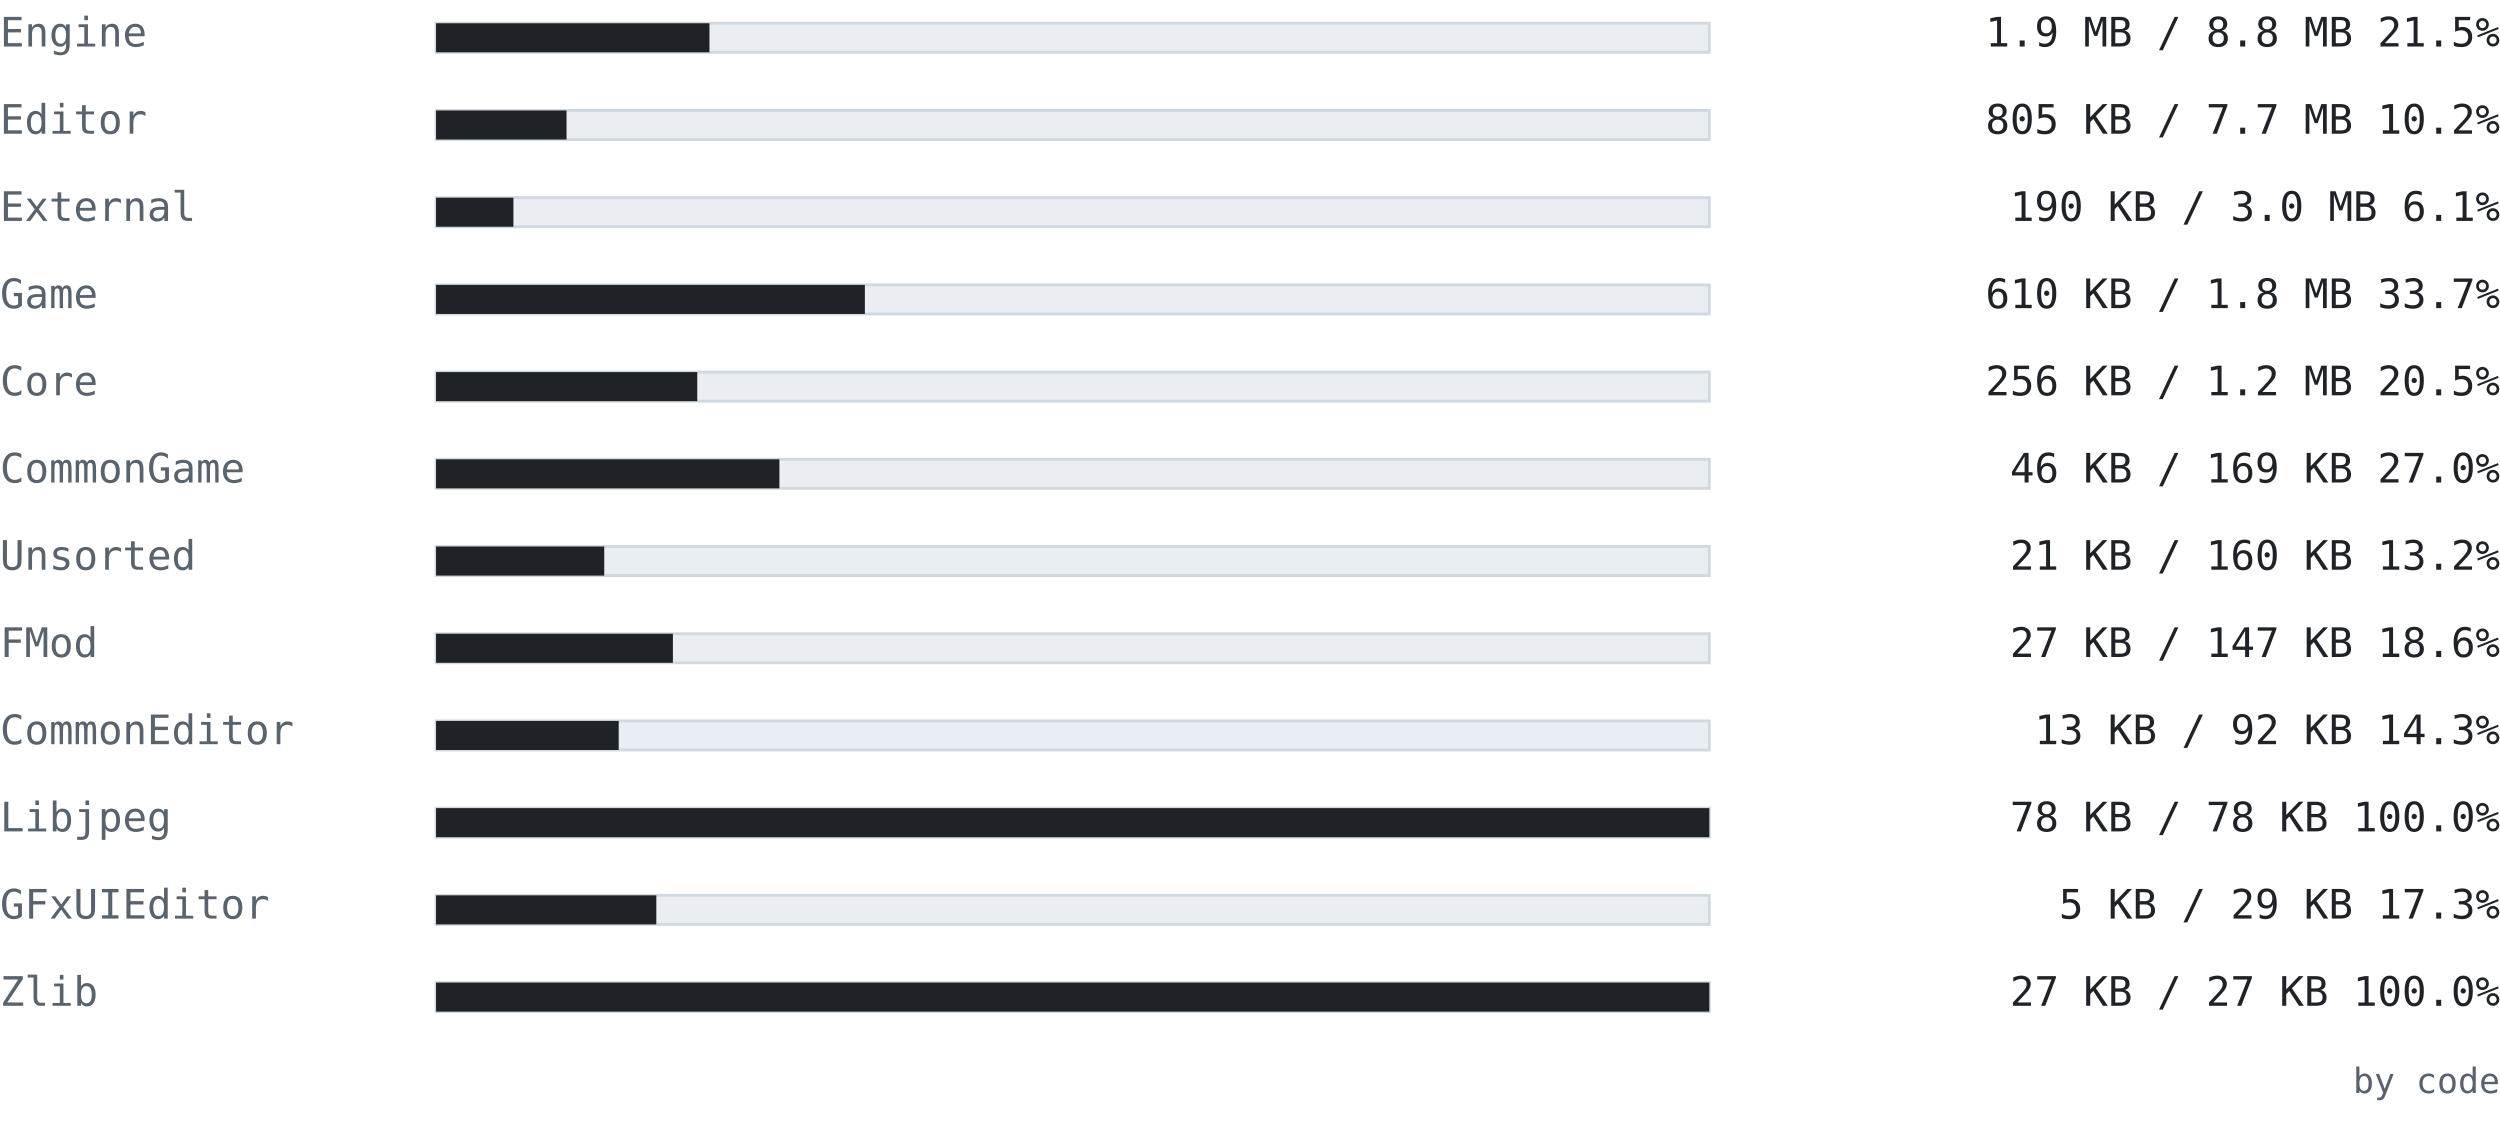
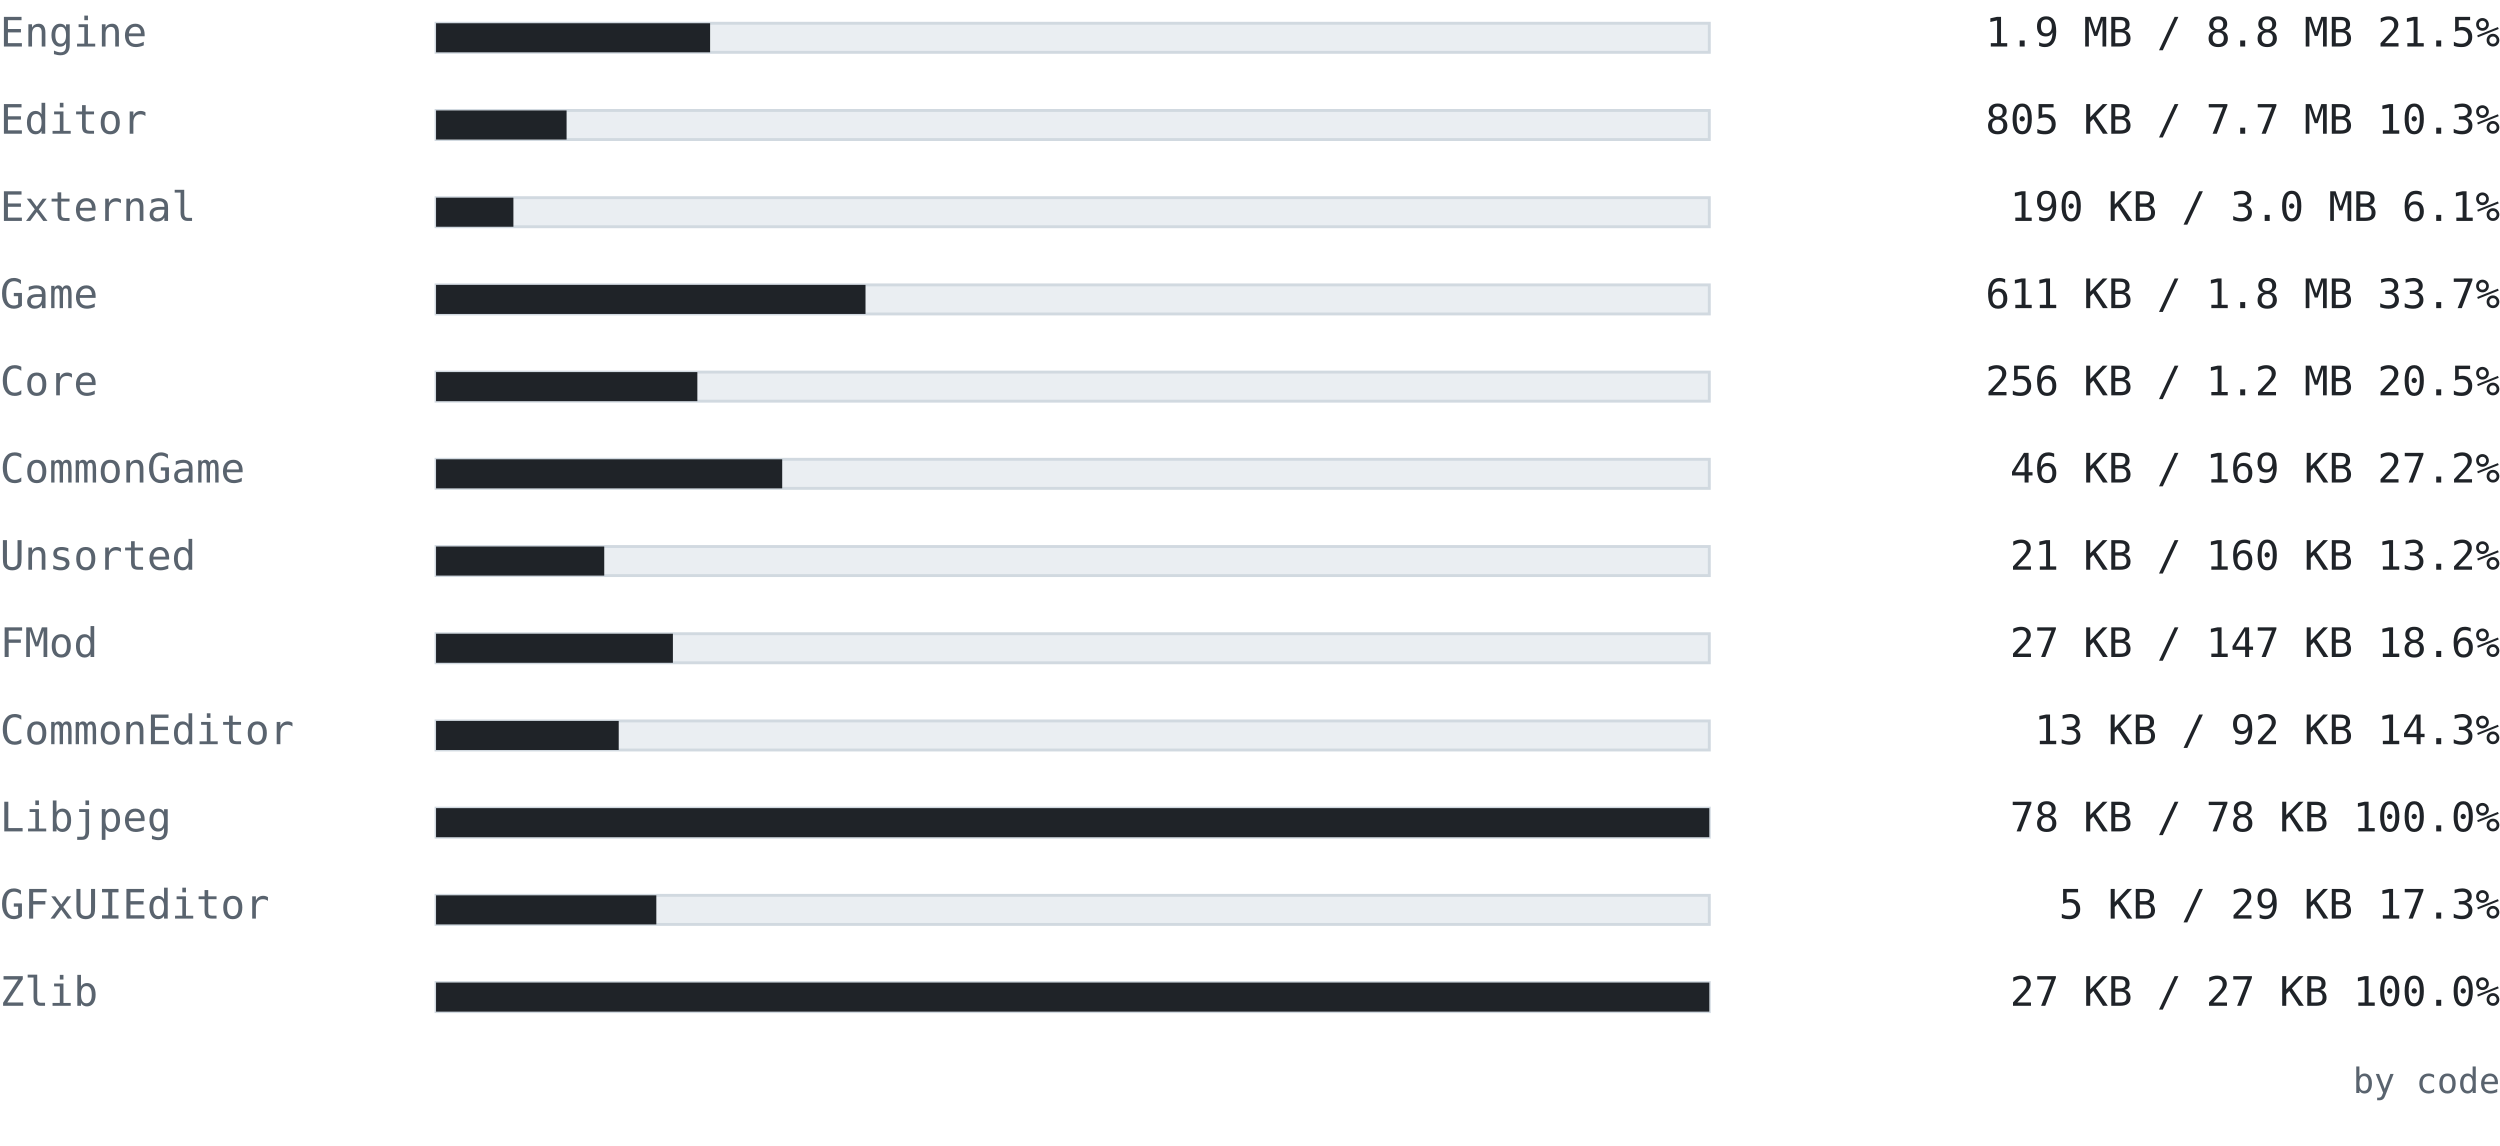
<svg xmlns="http://www.w3.org/2000/svg" width="860" height="394" viewBox="0 0 860 394" font-family="ui-monospace, SFMono-Regular, 'Cascadia Mono', Consolas, 'DejaVu Sans Mono', monospace">
  <text x="0" y="16" font-size="14" fill="#59636e" text-anchor="start" font-weight="normal">Engine</text>
  <rect x="150" y="8" width="438" height="10" fill="#eaeef2" stroke="#d1d9e0" />
-   <rect x="150" y="8" width="94.054" height="10" fill="#1f2328" />
+   <rect x="150" y="8" width="94.276" height="10" fill="#1f2328" />
  <text x="860" y="16" font-size="14" fill="#1f2328" text-anchor="end" font-weight="normal">1.9 MB / 8.8 MB  21.5%</text>
  <text x="0" y="46" font-size="14" fill="#59636e" text-anchor="start" font-weight="normal">Editor</text>
  <rect x="150" y="38" width="438" height="10" fill="#eaeef2" stroke="#d1d9e0" />
-   <rect x="150" y="38" width="44.885" height="10" fill="#1f2328" />
-   <text x="860" y="46" font-size="14" fill="#1f2328" text-anchor="end" font-weight="normal">805 KB / 7.7 MB  10.2%</text>
+   <rect x="150" y="38" width="44.906" height="10" fill="#1f2328" />
+   <text x="860" y="46" font-size="14" fill="#1f2328" text-anchor="end" font-weight="normal">805 KB / 7.7 MB  10.3%</text>
  <text x="0" y="76" font-size="14" fill="#59636e" text-anchor="start" font-weight="normal">External</text>
  <rect x="150" y="68" width="438" height="10" fill="#eaeef2" stroke="#d1d9e0" />
  <rect x="150" y="68" width="26.611" height="10" fill="#1f2328" />
  <text x="860" y="76" font-size="14" fill="#1f2328" text-anchor="end" font-weight="normal">190 KB / 3.0 MB  6.1%</text>
  <text x="0" y="106" font-size="14" fill="#59636e" text-anchor="start" font-weight="normal">Game</text>
  <rect x="150" y="98" width="438" height="10" fill="#eaeef2" stroke="#d1d9e0" />
-   <rect x="150" y="98" width="147.514" height="10" fill="#1f2328" />
-   <text x="860" y="106" font-size="14" fill="#1f2328" text-anchor="end" font-weight="normal">610 KB / 1.8 MB  33.7%</text>
+   <rect x="150" y="98" width="147.736" height="10" fill="#1f2328" />
+   <text x="860" y="106" font-size="14" fill="#1f2328" text-anchor="end" font-weight="normal">611 KB / 1.8 MB  33.7%</text>
  <text x="0" y="136" font-size="14" fill="#59636e" text-anchor="start" font-weight="normal">Core</text>
  <rect x="150" y="128" width="438" height="10" fill="#eaeef2" stroke="#d1d9e0" />
-   <rect x="150" y="128" width="89.865" height="10" fill="#1f2328" />
+   <rect x="150" y="128" width="89.889" height="10" fill="#1f2328" />
  <text x="860" y="136" font-size="14" fill="#1f2328" text-anchor="end" font-weight="normal">256 KB / 1.2 MB  20.5%</text>
  <text x="0" y="166" font-size="14" fill="#59636e" text-anchor="start" font-weight="normal">CommonGame</text>
  <rect x="150" y="158" width="438" height="10" fill="#eaeef2" stroke="#d1d9e0" />
-   <rect x="150" y="158" width="118.119" height="10" fill="#1f2328" />
-   <text x="860" y="166" font-size="14" fill="#1f2328" text-anchor="end" font-weight="normal">46 KB / 169 KB  27.0%</text>
+   <rect x="150" y="158" width="119.076" height="10" fill="#1f2328" />
+   <text x="860" y="166" font-size="14" fill="#1f2328" text-anchor="end" font-weight="normal">46 KB / 169 KB  27.2%</text>
  <text x="0" y="196" font-size="14" fill="#59636e" text-anchor="start" font-weight="normal">Unsorted</text>
  <rect x="150" y="188" width="438" height="10" fill="#eaeef2" stroke="#d1d9e0" />
  <rect x="150" y="188" width="57.859" height="10" fill="#1f2328" />
  <text x="860" y="196" font-size="14" fill="#1f2328" text-anchor="end" font-weight="normal">21 KB / 160 KB  13.2%</text>
  <text x="0" y="226" font-size="14" fill="#59636e" text-anchor="start" font-weight="normal">FMod</text>
  <rect x="150" y="218" width="438" height="10" fill="#eaeef2" stroke="#d1d9e0" />
  <rect x="150" y="218" width="81.479" height="10" fill="#1f2328" />
  <text x="860" y="226" font-size="14" fill="#1f2328" text-anchor="end" font-weight="normal">27 KB / 147 KB  18.6%</text>
  <text x="0" y="256" font-size="14" fill="#59636e" text-anchor="start" font-weight="normal">CommonEditor</text>
  <rect x="150" y="248" width="438" height="10" fill="#eaeef2" stroke="#d1d9e0" />
  <rect x="150" y="248" width="62.841" height="10" fill="#1f2328" />
  <text x="860" y="256" font-size="14" fill="#1f2328" text-anchor="end" font-weight="normal">13 KB / 92 KB  14.3%</text>
  <text x="0" y="286" font-size="14" fill="#59636e" text-anchor="start" font-weight="normal">Libjpeg</text>
  <rect x="150" y="278" width="438" height="10" fill="#eaeef2" stroke="#d1d9e0" />
  <rect x="150" y="278" width="438" height="10" fill="#1f2328" />
  <text x="860" y="286" font-size="14" fill="#1f2328" text-anchor="end" font-weight="normal">78 KB / 78 KB  100.0%</text>
  <text x="0" y="316" font-size="14" fill="#59636e" text-anchor="start" font-weight="normal">GFxUIEditor</text>
  <rect x="150" y="308" width="438" height="10" fill="#eaeef2" stroke="#d1d9e0" />
  <rect x="150" y="308" width="75.775" height="10" fill="#1f2328" />
  <text x="860" y="316" font-size="14" fill="#1f2328" text-anchor="end" font-weight="normal">5 KB / 29 KB  17.3%</text>
  <text x="0" y="346" font-size="14" fill="#59636e" text-anchor="start" font-weight="normal">Zlib</text>
  <rect x="150" y="338" width="438" height="10" fill="#eaeef2" stroke="#d1d9e0" />
  <rect x="150" y="338" width="438" height="10" fill="#1f2328" />
  <text x="860" y="346" font-size="14" fill="#1f2328" text-anchor="end" font-weight="normal">27 KB / 27 KB  100.0%</text>
  <text x="860" y="376" font-size="12" fill="#59636e" text-anchor="end" font-weight="normal">by code</text>
</svg>
